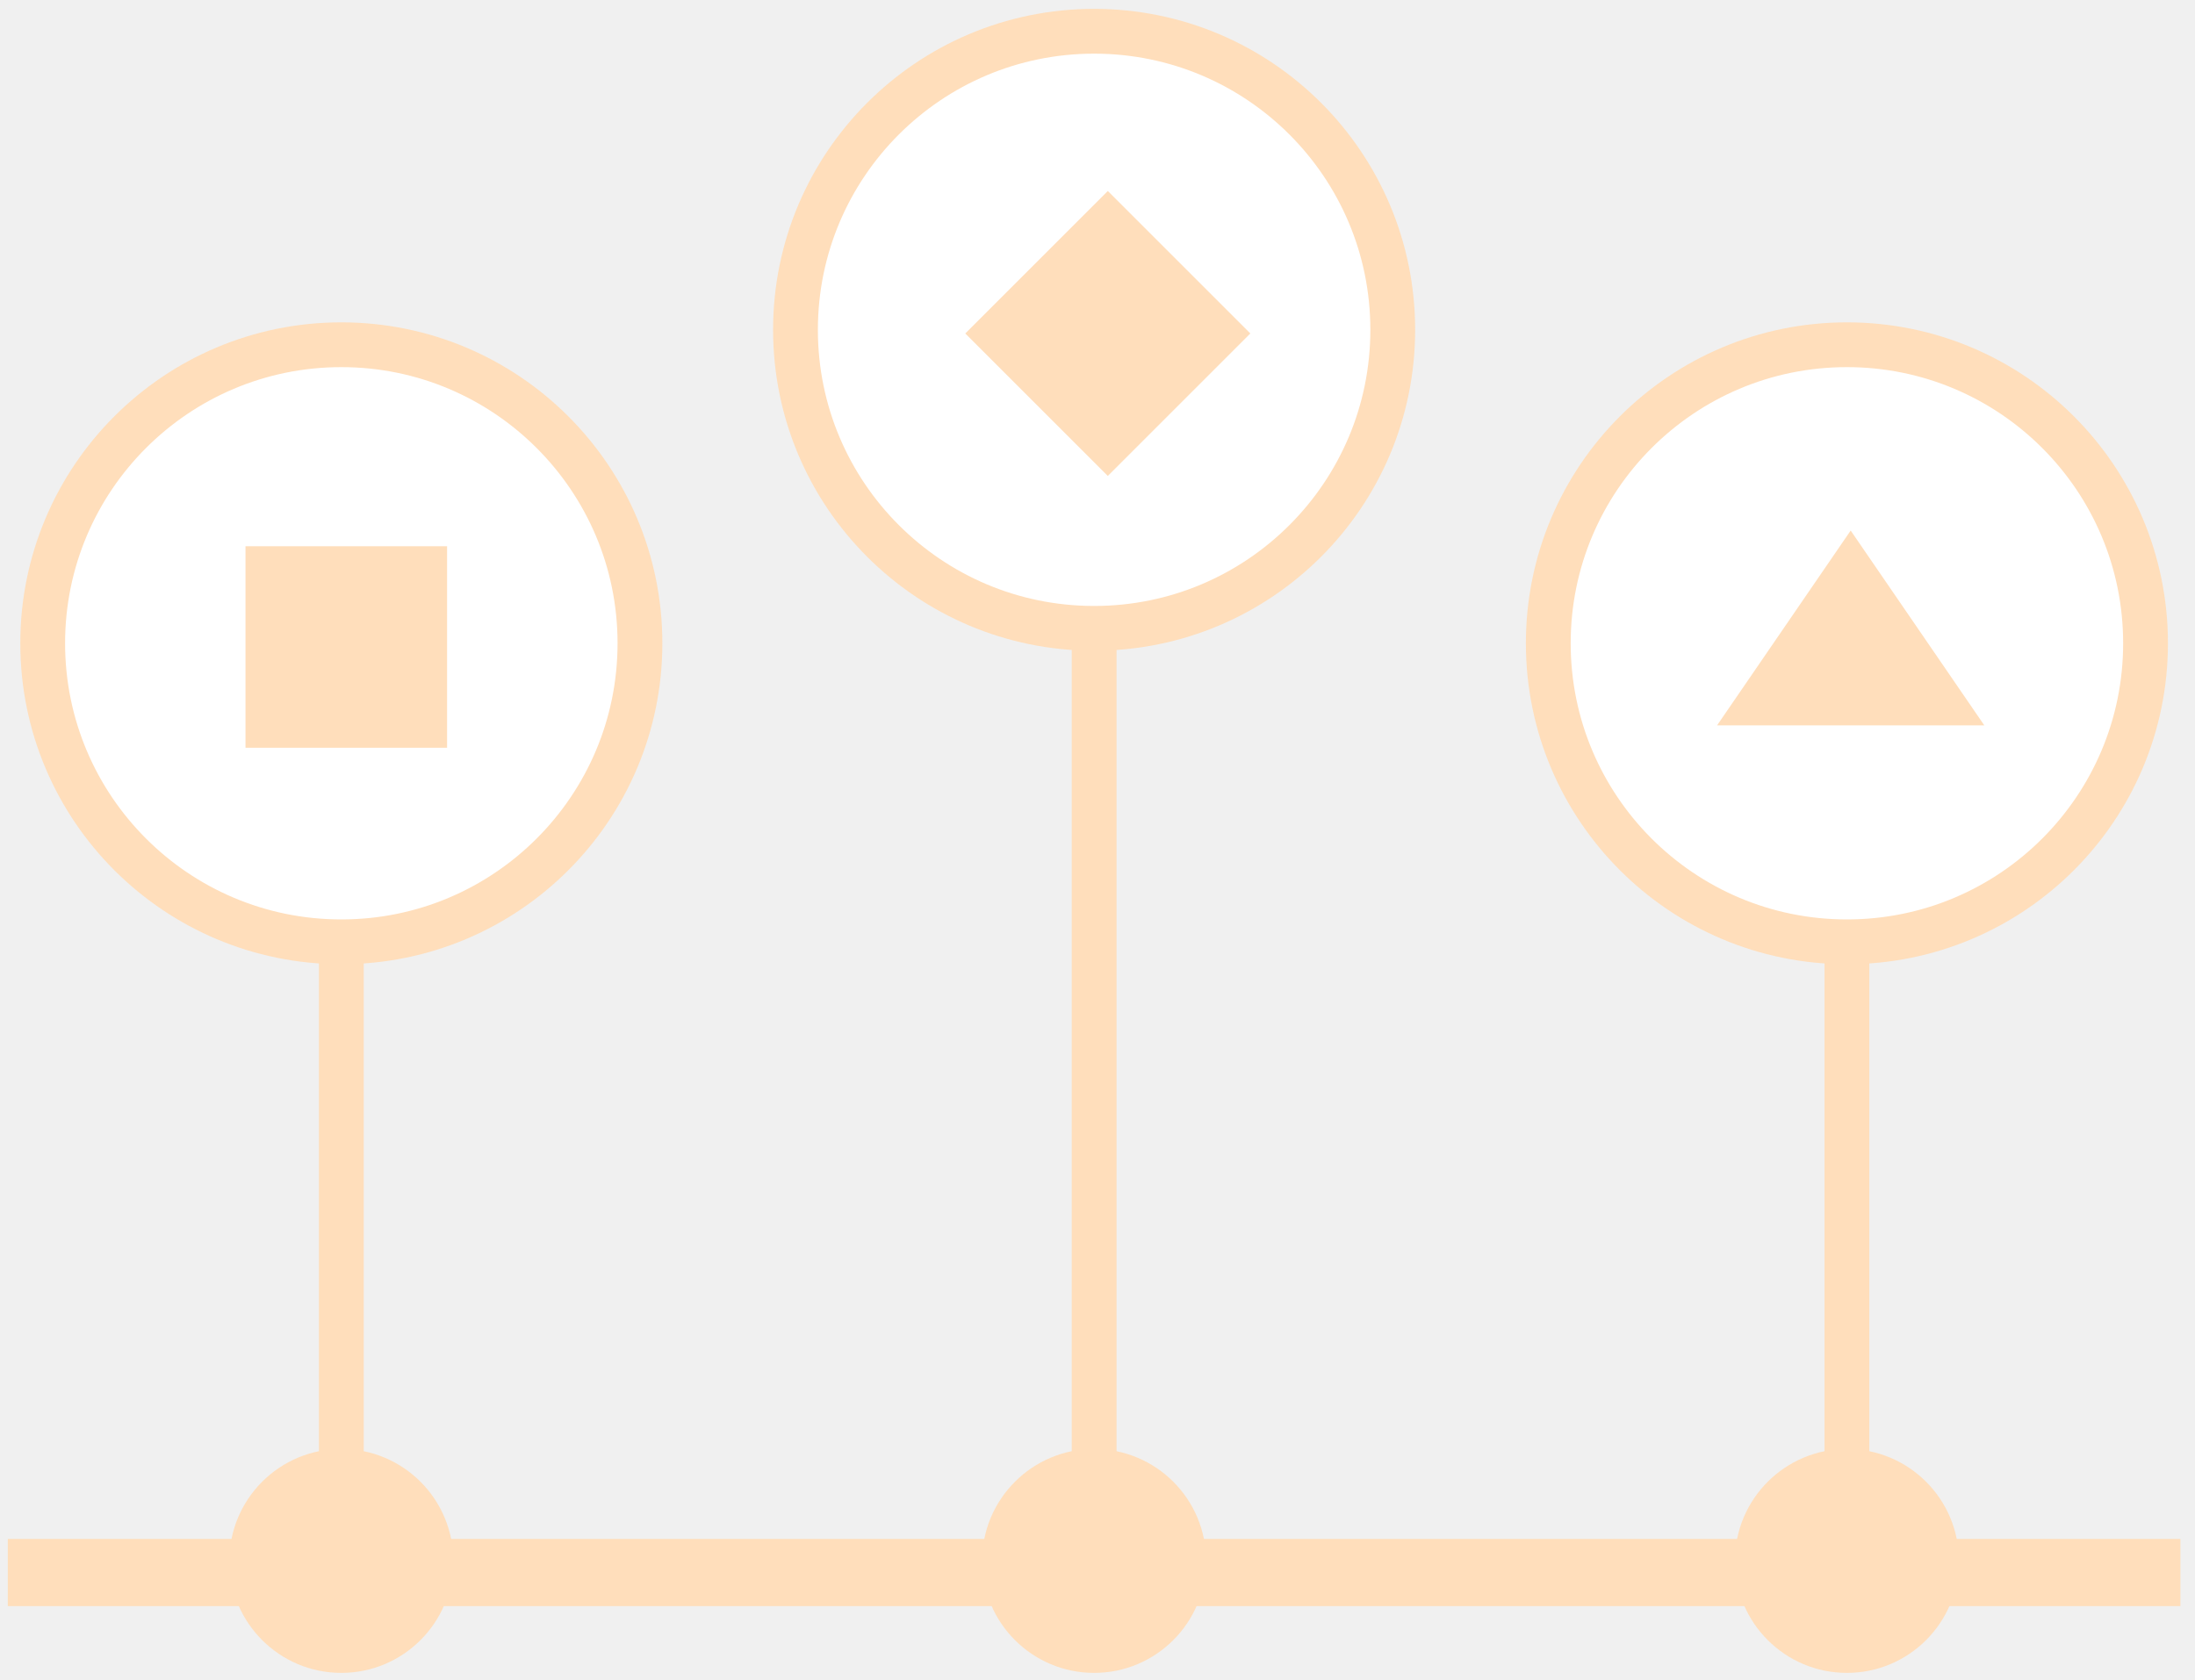
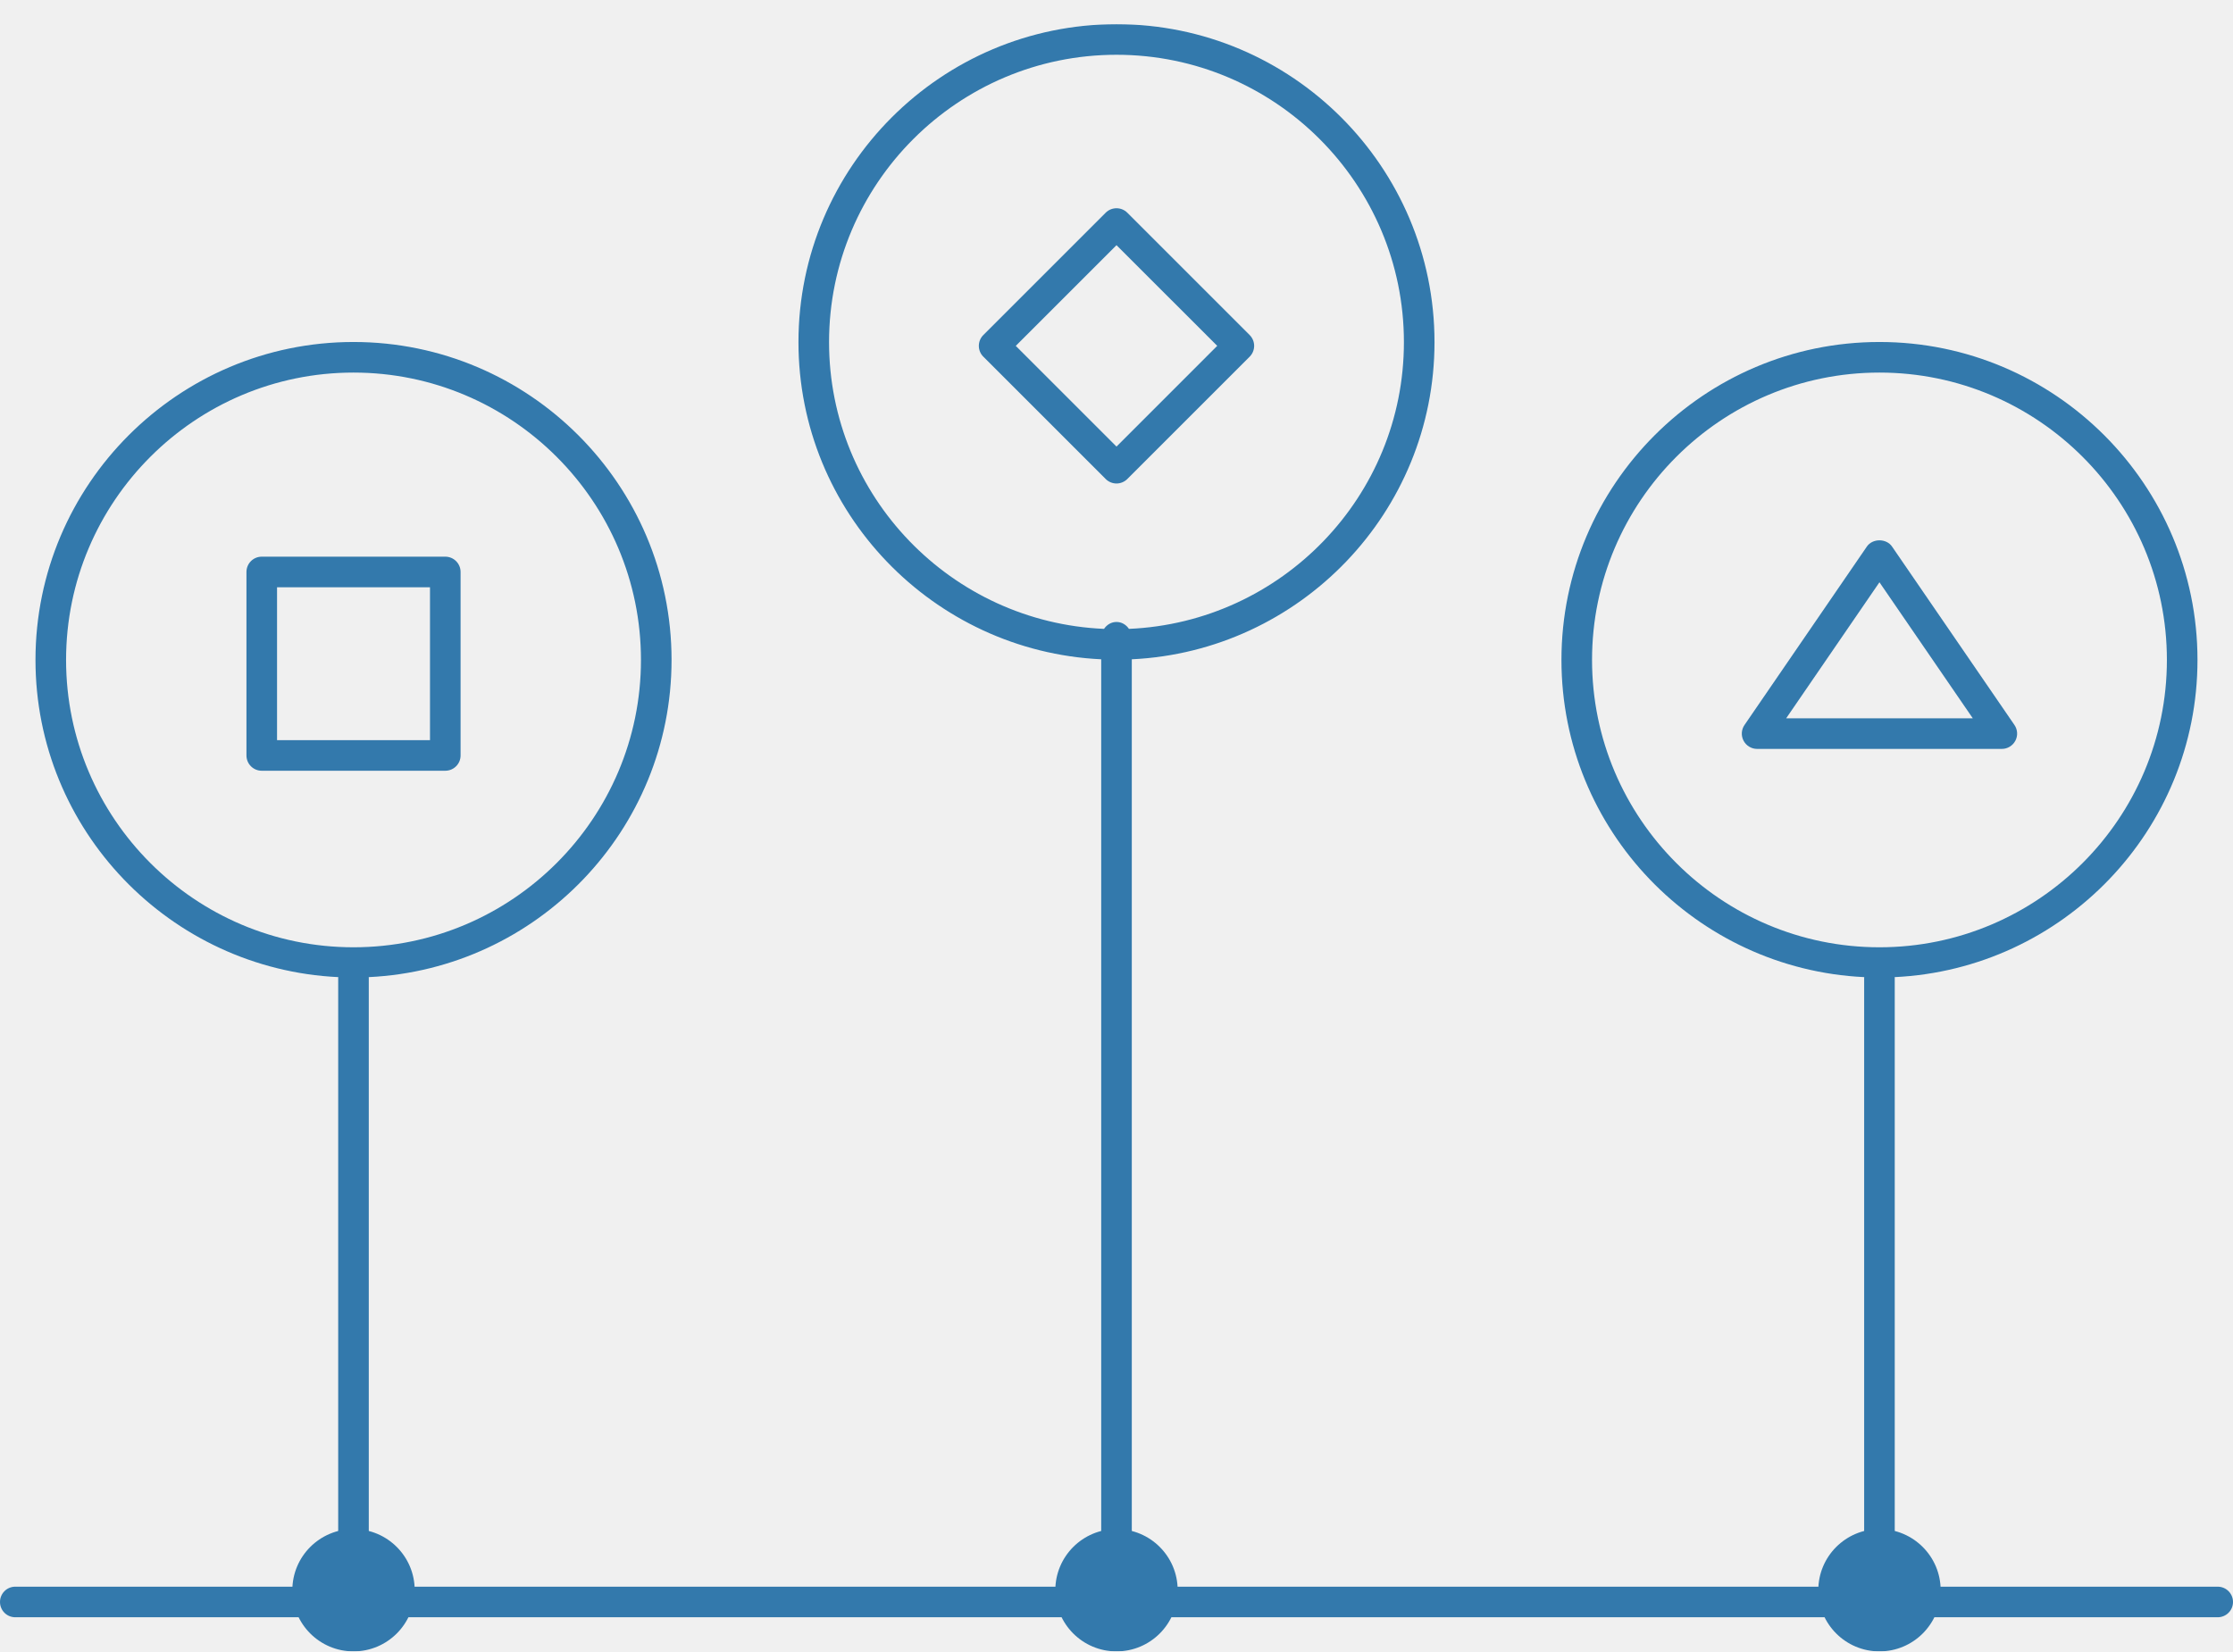
- <svg xmlns="http://www.w3.org/2000/svg" width="98px" height="75px" viewBox="0 0 98 75" version="1.1">
-   <defs />
+ <svg xmlns="http://www.w3.org/2000/svg" xmlns:xlink="http://www.w3.org/1999/xlink" width="73px" height="54px" viewBox="0 0 73 54" version="1.1">
+   <defs>
+     <path id="path-1" d="M0,0.792 L73,0.792 L73,54 L0,54" />
+     <path id="path-3" d="M0,0.792 L73,0.792 L73,54 L0,54 L0,0.792 Z" />
+   </defs>
  <g id="Page-1" stroke="none" stroke-width="1" fill="none" fill-rule="evenodd">
-     <g id="Clubs-Page" transform="translate(-1011, -1752)">
-       <g id="icon-tips" transform="translate(1011, 1753)">
-         <circle id="Oval" stroke="#FFDEBB" stroke-width="2" fill="#FFFFFF" cx="48.849" cy="13.729" r="13.333" />
-         <circle id="Oval" fill="#FFDEBB" cx="48.849" cy="68.711" r="5" />
-         <path d="M48.85,26.729 L48.85,71.71" id="Shape" stroke="#FFDEBB" stroke-width="2" fill="#FFFFFF" />
-         <circle id="Oval" stroke="#FFDEBB" stroke-width="2" fill="#FFFFFF" cx="82.459" cy="27.729" r="13.333" />
-         <circle id="Oval" fill="#FFDEBB" cx="82.459" cy="68.711" r="5" />
-         <path d="M82.459,41.728 L82.459,71.71" id="Shape" stroke="#FFDEBB" stroke-width="2" fill="#FFFFFF" />
-         <circle id="Oval" stroke="#FFDEBB" stroke-width="2" fill="#FFFFFF" cx="15.239" cy="27.729" r="13.333" />
-         <circle id="Oval" fill="#FFDEBB" cx="15.239" cy="68.711" r="5" />
-         <path d="M15.239,41.728 L15.239,71.71" id="Shape" stroke="#FFDEBB" stroke-width="2" fill="#FFFFFF" />
-         <path d="M0.349,69.229 L97.349,69.229" id="Shape" stroke="#FFDEBB" stroke-width="3" fill="#FFFFFF" />
-         <path d="M82.627,22.694 L88.594,31.395 L76.662,31.395 L82.627,22.694 Z" id="Shape" fill="#FFDEBB" />
-         <rect id="Rectangle-path" fill="#FFDEBB" x="10.961" y="23.395" width="9" height="9" />
-         <rect id="Rectangle-path" fill="#FFDEBB" transform="translate(49.46037, 13.89297) rotate(45) translate(-49.46037, -13.89297) " x="44.961" y="9.393" width="8.999" height="9" />
+     <g id="icon-clubs-help">
+       <g id="Group-3">
+         <mask id="mask-2" fill="white">
+           <use xlink:href="#path-1" />
+         </mask>
+         <g id="Clip-2" />
+         <path d="M2.16,21.58 C2.16,16.398 6.375,12.183 11.556,12.183 C16.738,12.183 20.954,16.398 20.954,21.58 C20.954,26.761 16.738,30.976 11.556,30.976 C6.375,30.976 2.16,26.761 2.16,21.58 M27.103,11.188 C27.103,6.007 31.318,1.791 36.5,1.791 C41.682,1.791 45.896,6.007 45.896,11.188 C45.896,16.232 41.899,20.349 36.907,20.564 C36.818,20.431 36.673,20.338 36.5,20.338 C36.327,20.338 36.182,20.431 36.092,20.564 C31.1,20.349 27.103,16.232 27.103,11.188 M52.046,21.58 C52.046,16.398 56.261,12.183 61.442,12.183 C66.624,12.183 70.839,16.398 70.839,21.58 C70.839,26.761 66.624,30.976 61.442,30.976 C56.261,30.976 52.046,26.761 52.046,21.58 M72.5,51.884 L61.942,51.884 L61.942,31.971 C61.942,31.964 61.939,31.958 61.938,31.952 C67.44,31.69 71.839,27.145 71.839,21.58 C71.839,15.847 67.175,11.183 61.442,11.183 C55.71,11.183 51.046,15.847 51.046,21.58 C51.046,27.145 55.445,31.69 60.946,31.952 C60.946,31.958 60.942,31.964 60.942,31.971 L60.942,51.884 L37,51.884 L37,21.559 C42.499,21.296 46.896,16.752 46.896,11.188 C46.896,5.455 42.232,0.791 36.5,0.791 C30.767,0.791 26.103,5.455 26.103,11.188 C26.103,16.752 30.5,21.296 36,21.559 L36,51.884 L12.056,51.884 L12.056,31.971 C12.056,31.964 12.053,31.958 12.053,31.952 C17.555,31.69 21.954,27.145 21.954,21.58 C21.954,15.847 17.29,11.183 11.556,11.183 C5.824,11.183 1.16,15.847 1.16,21.58 C1.16,27.145 5.559,31.69 11.06,31.952 C11.06,31.958 11.056,31.964 11.056,31.971 L11.056,51.884 L0.5,51.884 C0.223,51.884 0,52.108 0,52.384 C0,52.661 0.223,52.884 0.5,52.884 L72.5,52.884 C72.776,52.884 73,52.661 73,52.384 C73,52.108 72.776,51.884 72.5,51.884" id="Fill-1" fill="#3379AC" mask="url(#mask-2)" />
      </g>
+       <path d="M58.392,23.489 L61.442,19.04 L64.494,23.489 L58.392,23.489 Z M65.885,24.222 C65.972,24.058 65.96,23.859 65.855,23.706 L61.854,17.873 C61.668,17.6 61.215,17.601 61.03,17.873 L57.031,23.706 C56.925,23.859 56.913,24.058 57,24.222 C57.087,24.386 57.257,24.489 57.443,24.489 L65.443,24.489 C65.628,24.489 65.798,24.386 65.885,24.222 L65.885,24.222 Z" id="Fill-4" fill="#3379AC" />
+       <mask id="mask-4" fill="white">
+         <use xlink:href="#path-3" />
+       </mask>
+       <g id="Clip-7" />
+       <path d="M14.057,24.203 L9.057,24.203 L9.057,19.203 L14.057,19.203 L14.057,24.203 Z M15.057,24.703 L15.057,18.703 C15.057,18.427 14.833,18.203 14.557,18.203 L8.557,18.203 C8.28,18.203 8.057,18.427 8.057,18.703 L8.057,24.703 C8.057,24.98 8.28,25.203 8.557,25.203 L14.557,25.203 C14.833,25.203 15.057,24.98 15.057,24.703 L15.057,24.703 Z" id="Fill-6" fill="#3379AC" mask="url(#mask-4)" />
+       <path d="M36.5,8.017 L39.793,11.309 L36.5,14.603 L33.207,11.31 L36.5,8.017 Z M36.146,15.663 C36.24,15.757 36.367,15.81 36.5,15.81 C36.633,15.81 36.76,15.757 36.854,15.663 L40.854,11.663 C40.947,11.569 41,11.442 41,11.309 C41,11.177 40.947,11.05 40.854,10.956 L36.854,6.956 C36.658,6.761 36.342,6.761 36.146,6.956 L32.146,10.956 C31.951,11.152 31.951,11.468 32.146,11.663 L36.146,15.663 Z" id="Fill-8" fill="#3379AC" mask="url(#mask-4)" />
+       <path d="M11.557,50 C12.662,50 13.557,50.895 13.557,52 C13.557,53.105 12.662,54 11.557,54 C10.452,54 9.557,53.105 9.557,52 C9.557,50.895 10.452,50 11.557,50" id="Fill-9" fill="#3379AC" mask="url(#mask-4)" />
+       <path d="M36.5,50 C37.605,50 38.5,50.895 38.5,52 C38.5,53.105 37.605,54 36.5,54 C35.395,54 34.5,53.105 34.5,52 C34.5,50.895 35.395,50 36.5,50" id="Fill-10" fill="#3379AC" mask="url(#mask-4)" />
+       <path d="M61.443,50 C62.547,50 63.443,50.895 63.443,52 C63.443,53.105 62.547,54 61.443,54 C60.337,54 59.443,53.105 59.443,52 C59.443,50.895 60.337,50 61.443,50" id="Fill-11" fill="#3379AC" mask="url(#mask-4)" />
    </g>
  </g>
</svg>
